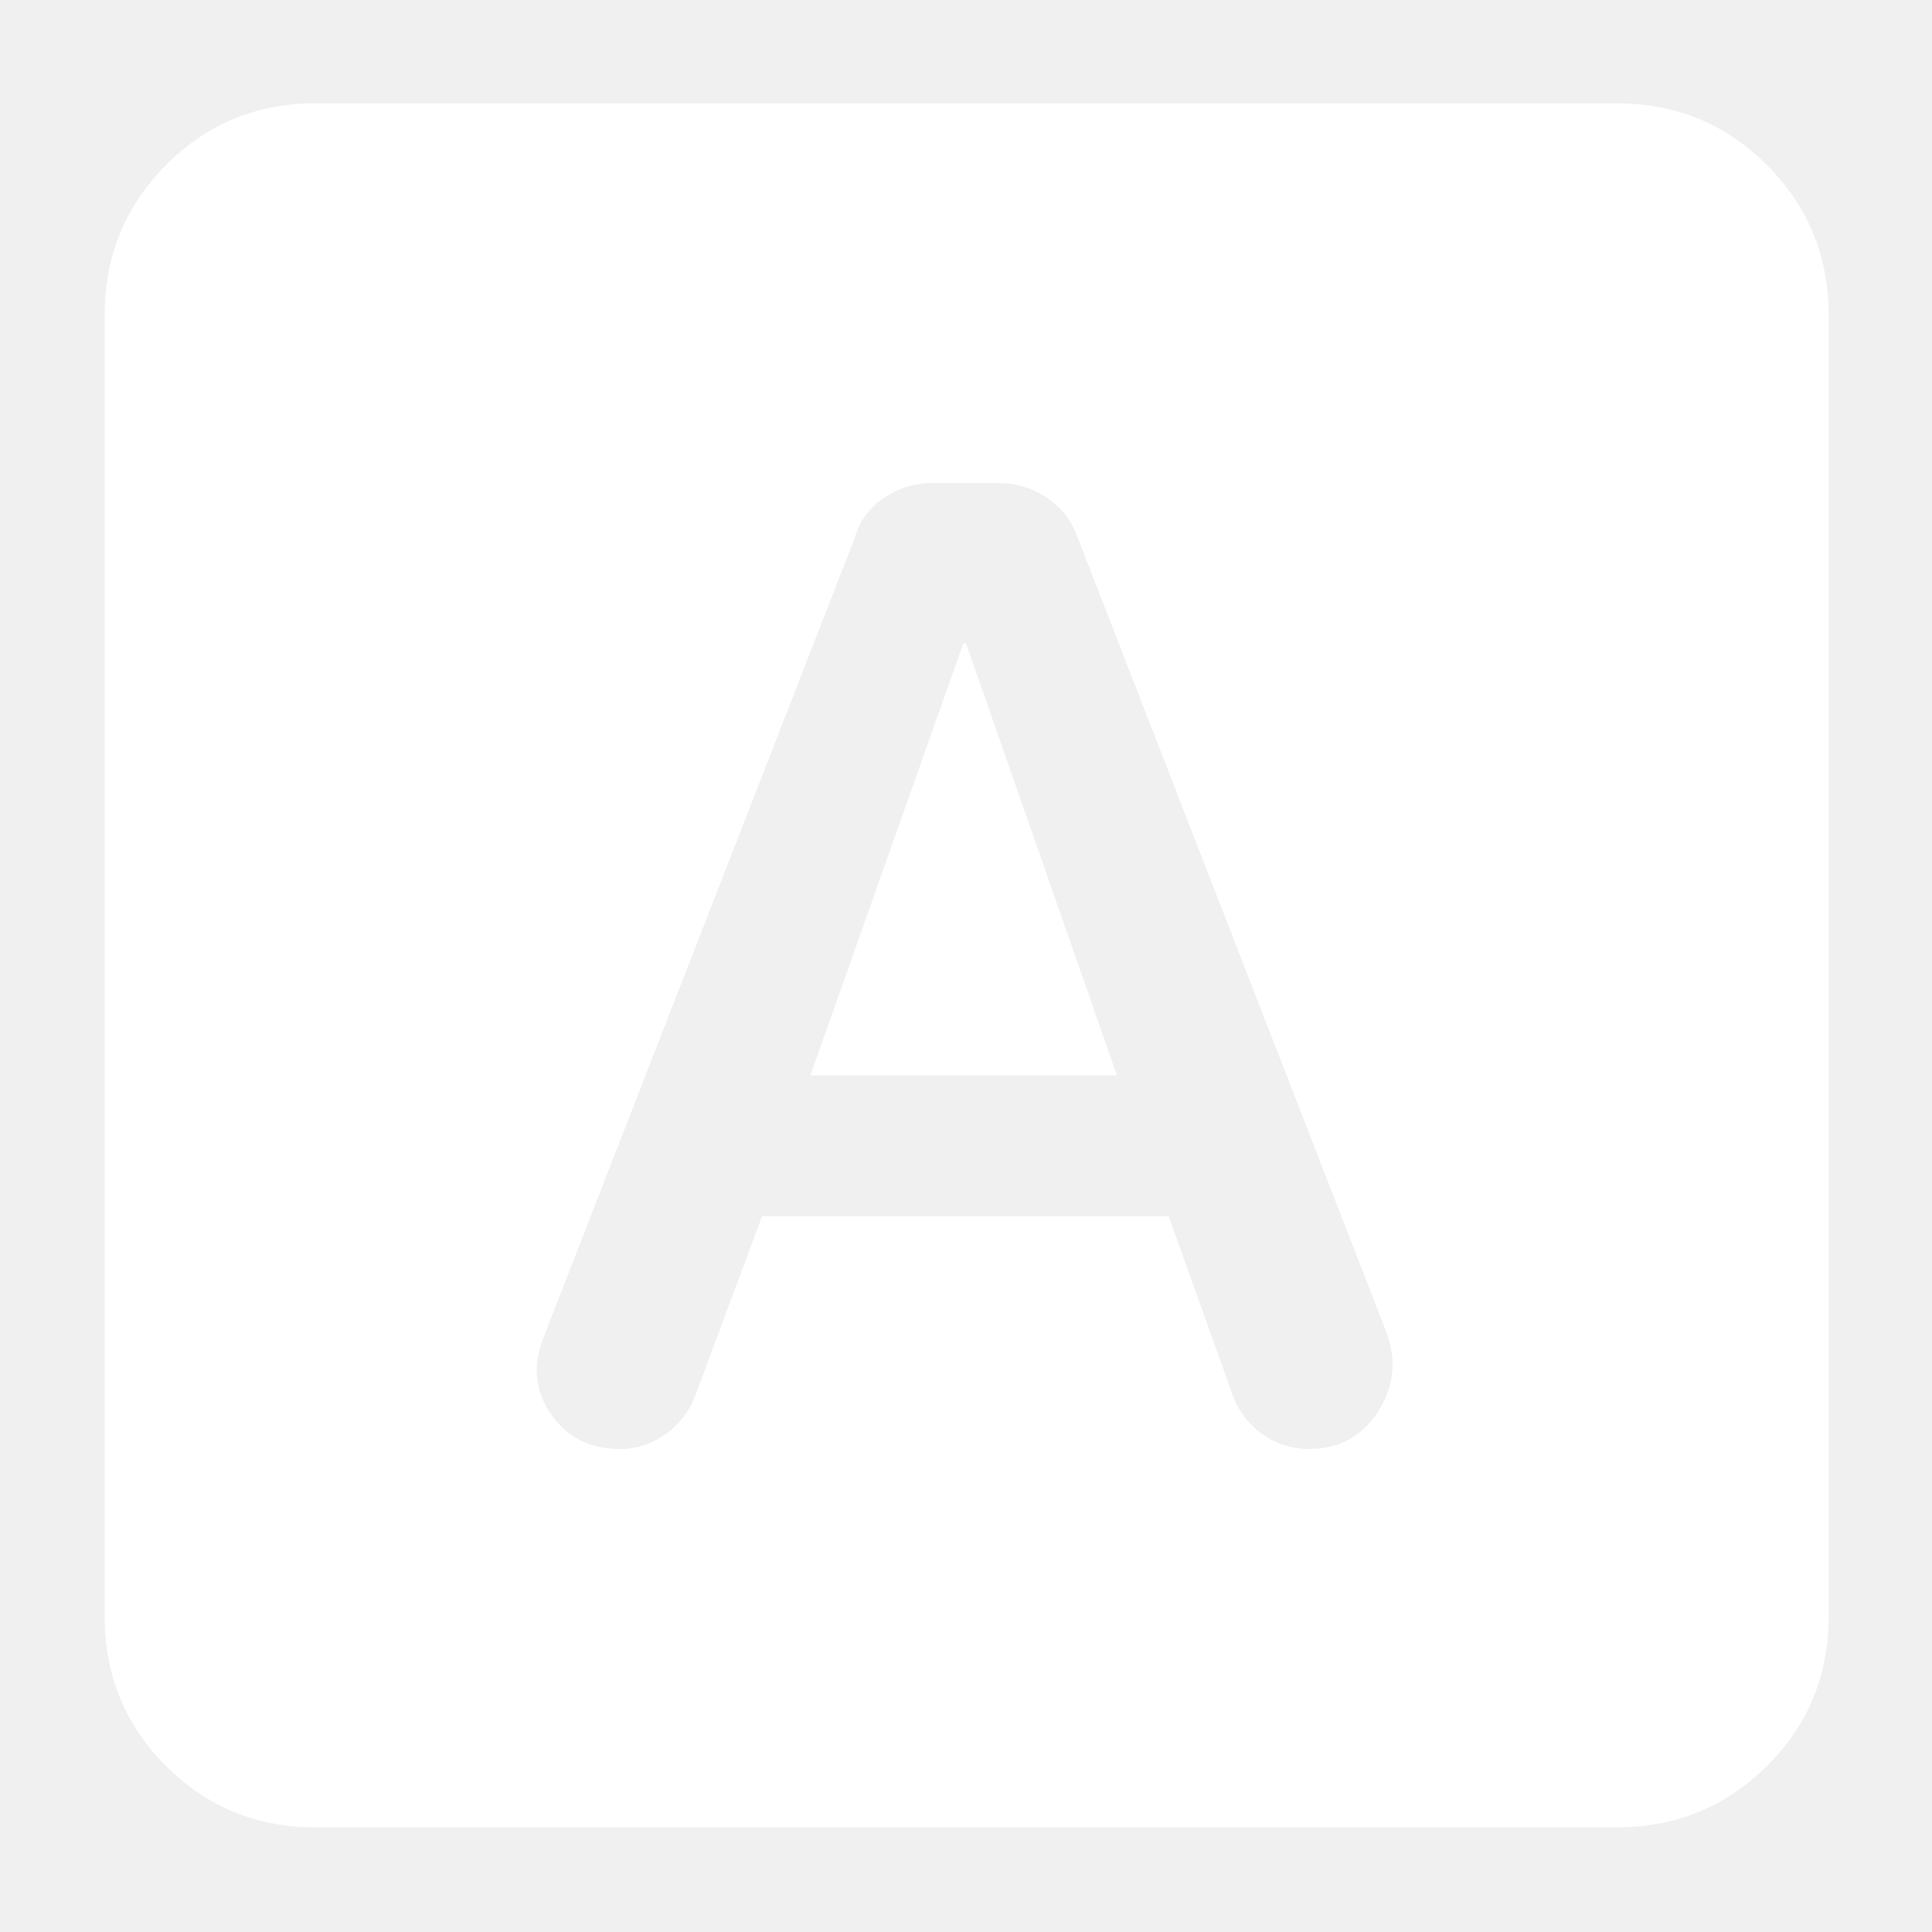
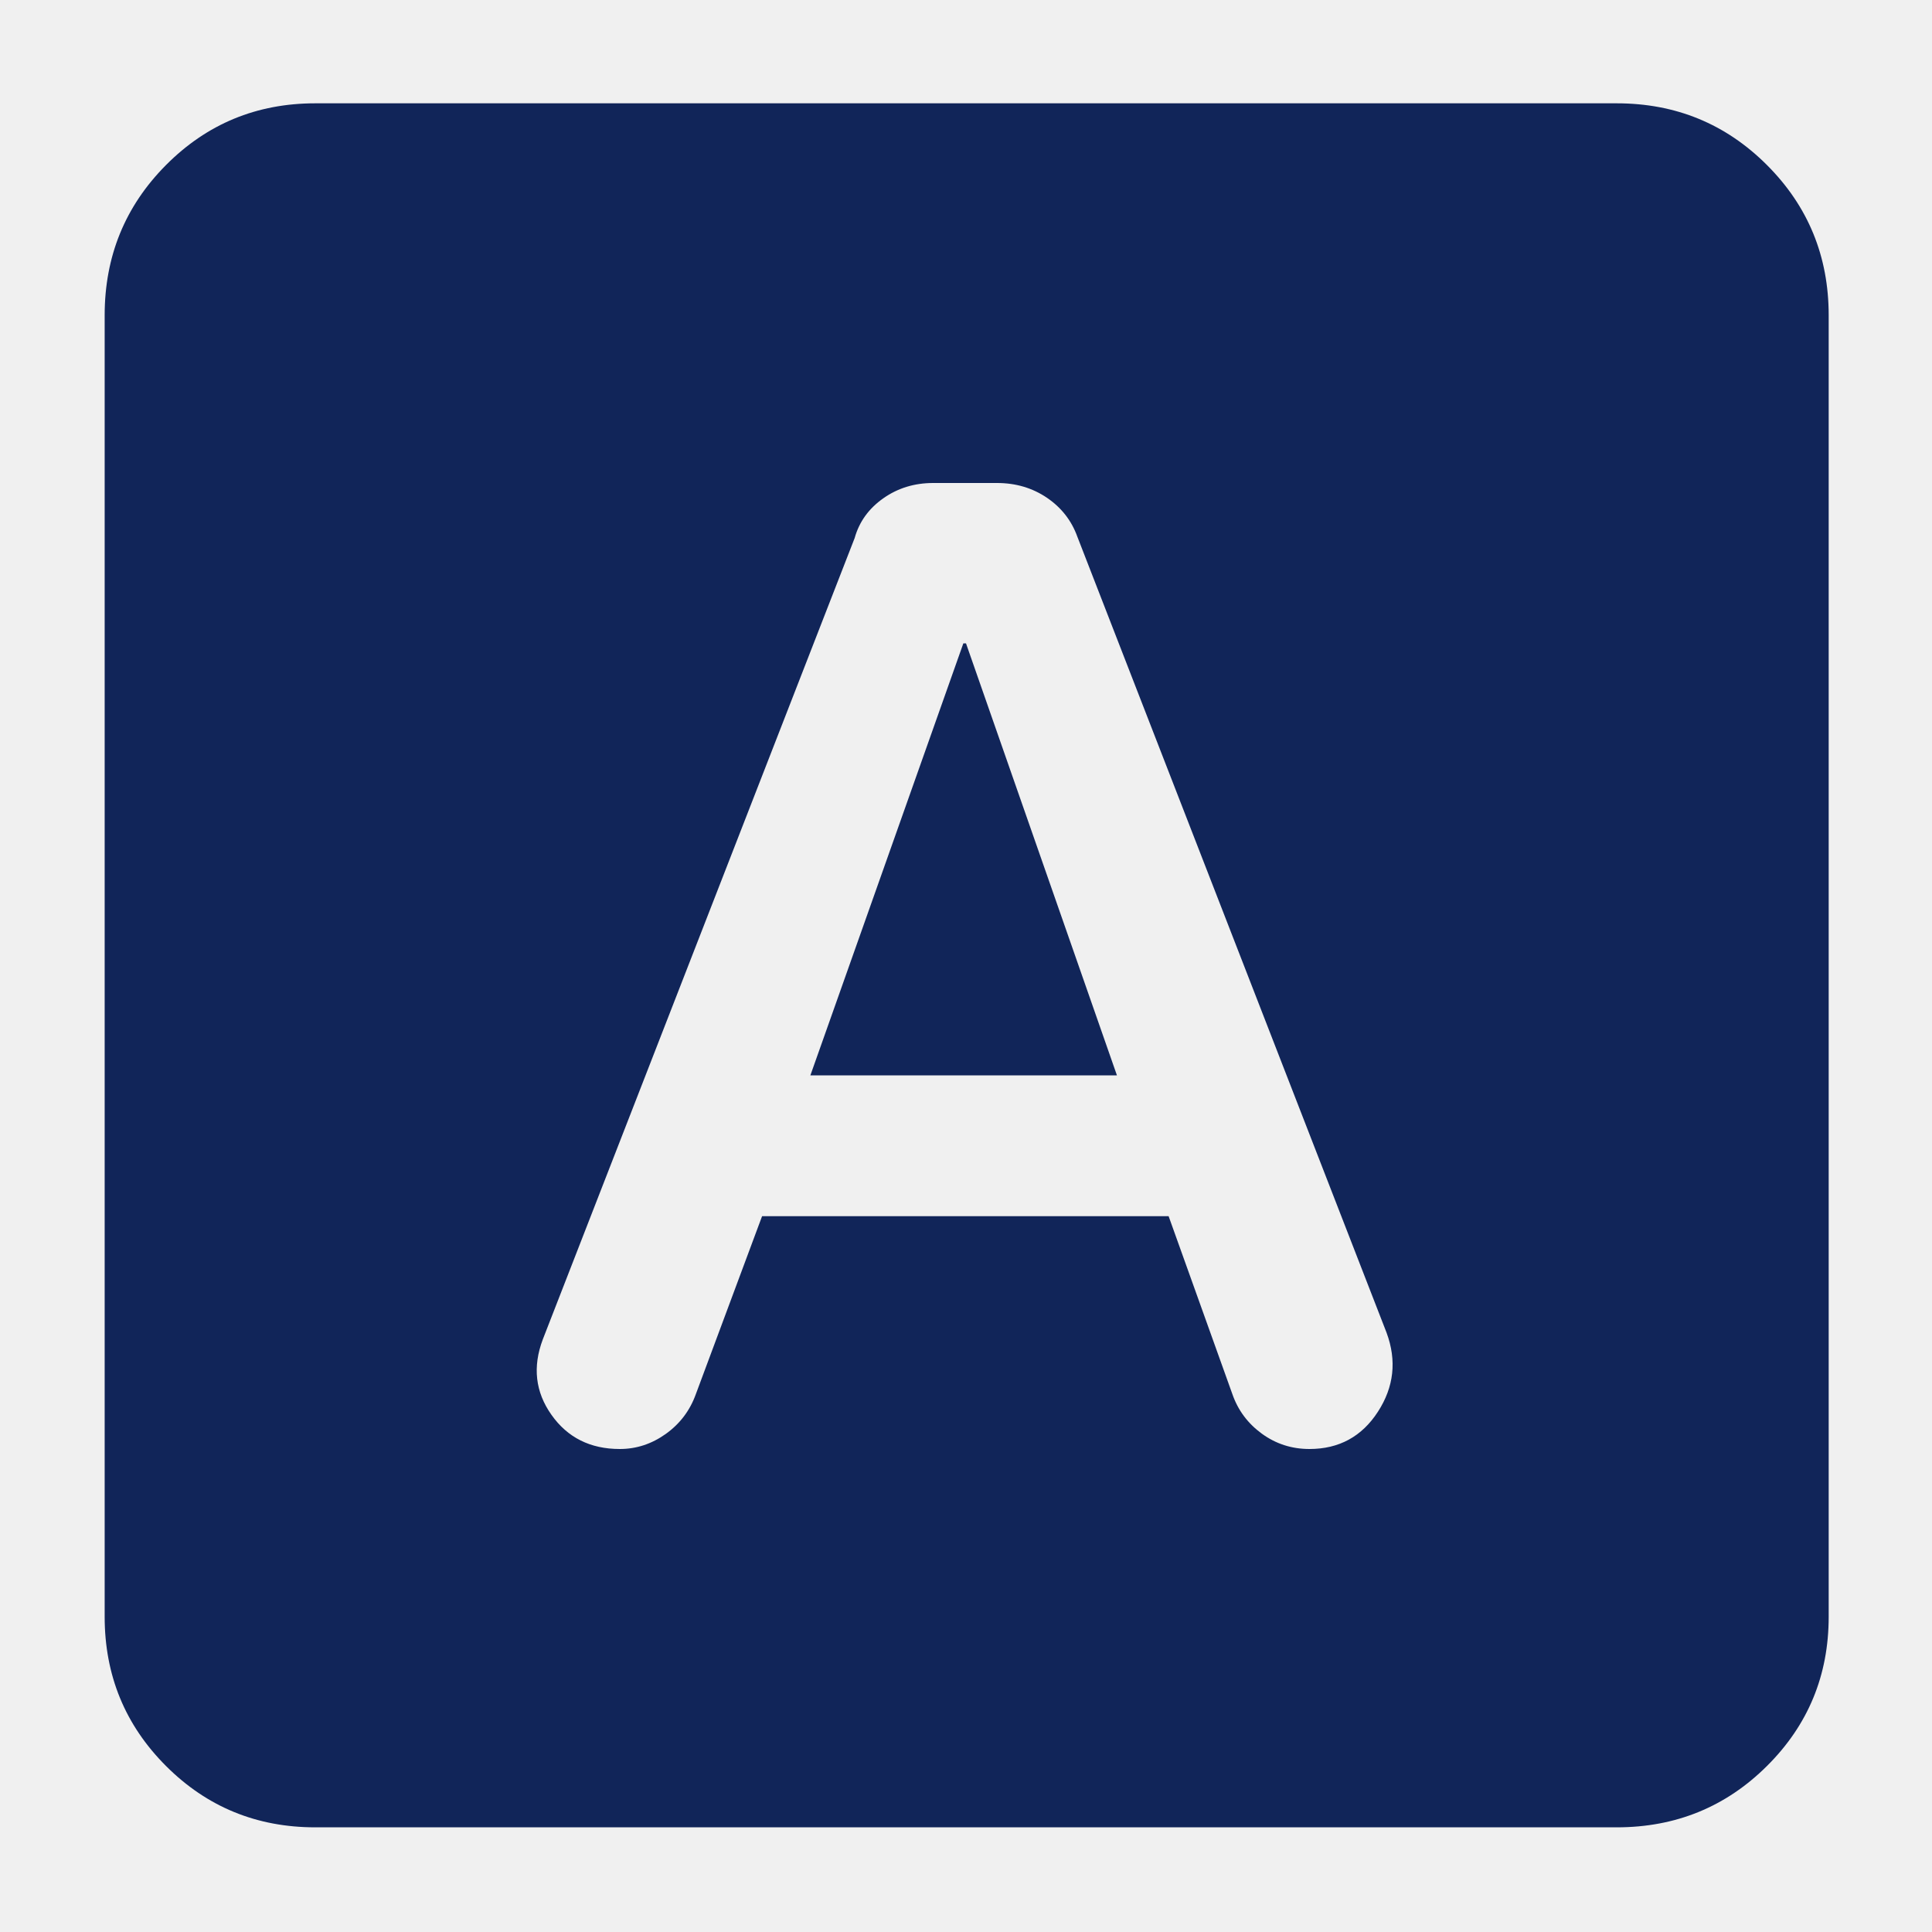
<svg xmlns="http://www.w3.org/2000/svg" width="40" height="40" viewBox="0 0 40 40" fill="none">
  <mask id="mask0_33_85" style="mask-type:alpha" maskUnits="userSpaceOnUse" x="0" y="0" width="40" height="40">
    <rect width="40" height="40" fill="#D9D9D9" />
  </mask>
  <g mask="url(#mask0_33_85)">
-     <path d="M15.778 25.18H24.195L25.514 28.861C25.63 29.197 25.834 29.47 26.124 29.682C26.415 29.894 26.744 30 27.111 30C27.722 30 28.195 29.743 28.528 29.229C28.861 28.715 28.921 28.169 28.707 27.591L22.305 11.111C22.185 10.778 21.975 10.509 21.675 10.305C21.375 10.102 21.031 10 20.642 10H19.32C18.931 10 18.586 10.106 18.286 10.318C17.986 10.53 17.789 10.803 17.695 11.139L11.238 27.731C11.024 28.299 11.083 28.82 11.417 29.292C11.75 29.764 12.222 30 12.832 30C13.175 30 13.492 29.896 13.784 29.688C14.076 29.479 14.284 29.205 14.406 28.866L15.778 25.18ZM16.778 22.264L19.945 13.32H20L23.125 22.264H16.778ZM6.528 37.833C5.314 37.833 4.284 37.41 3.437 36.563C2.59 35.716 2.167 34.686 2.167 33.472V6.528C2.167 5.306 2.59 4.269 3.437 3.417C4.284 2.565 5.314 2.139 6.528 2.139H33.472C34.694 2.139 35.731 2.565 36.583 3.417C37.435 4.269 37.861 5.306 37.861 6.528V33.472C37.861 34.686 37.435 35.716 36.583 36.563C35.731 37.41 34.694 37.833 33.472 37.833H6.528Z" fill="white" />
+     <path d="M15.778 25.18H24.195L25.514 28.861C25.63 29.197 25.834 29.47 26.124 29.682C26.415 29.894 26.744 30 27.111 30C27.722 30 28.195 29.743 28.528 29.229C28.861 28.715 28.921 28.169 28.707 27.591L22.305 11.111C22.185 10.778 21.975 10.509 21.675 10.305C21.375 10.102 21.031 10 20.642 10H19.32C18.931 10 18.586 10.106 18.286 10.318C17.986 10.53 17.789 10.803 17.695 11.139L11.238 27.731C11.024 28.299 11.083 28.82 11.417 29.292C11.75 29.764 12.222 30 12.832 30C13.175 30 13.492 29.896 13.784 29.688C14.076 29.479 14.284 29.205 14.406 28.866L15.778 25.18ZM16.778 22.264L19.945 13.32H20L23.125 22.264H16.778ZM6.528 37.833C5.314 37.833 4.284 37.41 3.437 36.563C2.59 35.716 2.167 34.686 2.167 33.472V6.528C2.167 5.306 2.59 4.269 3.437 3.417C4.284 2.565 5.314 2.139 6.528 2.139H33.472C34.694 2.139 35.731 2.565 36.583 3.417C37.435 4.269 37.861 5.306 37.861 6.528V33.472C37.861 34.686 37.435 35.716 36.583 36.563C35.731 37.41 34.694 37.833 33.472 37.833H6.528Z" fill="#112559" />
  </g>
</svg>
